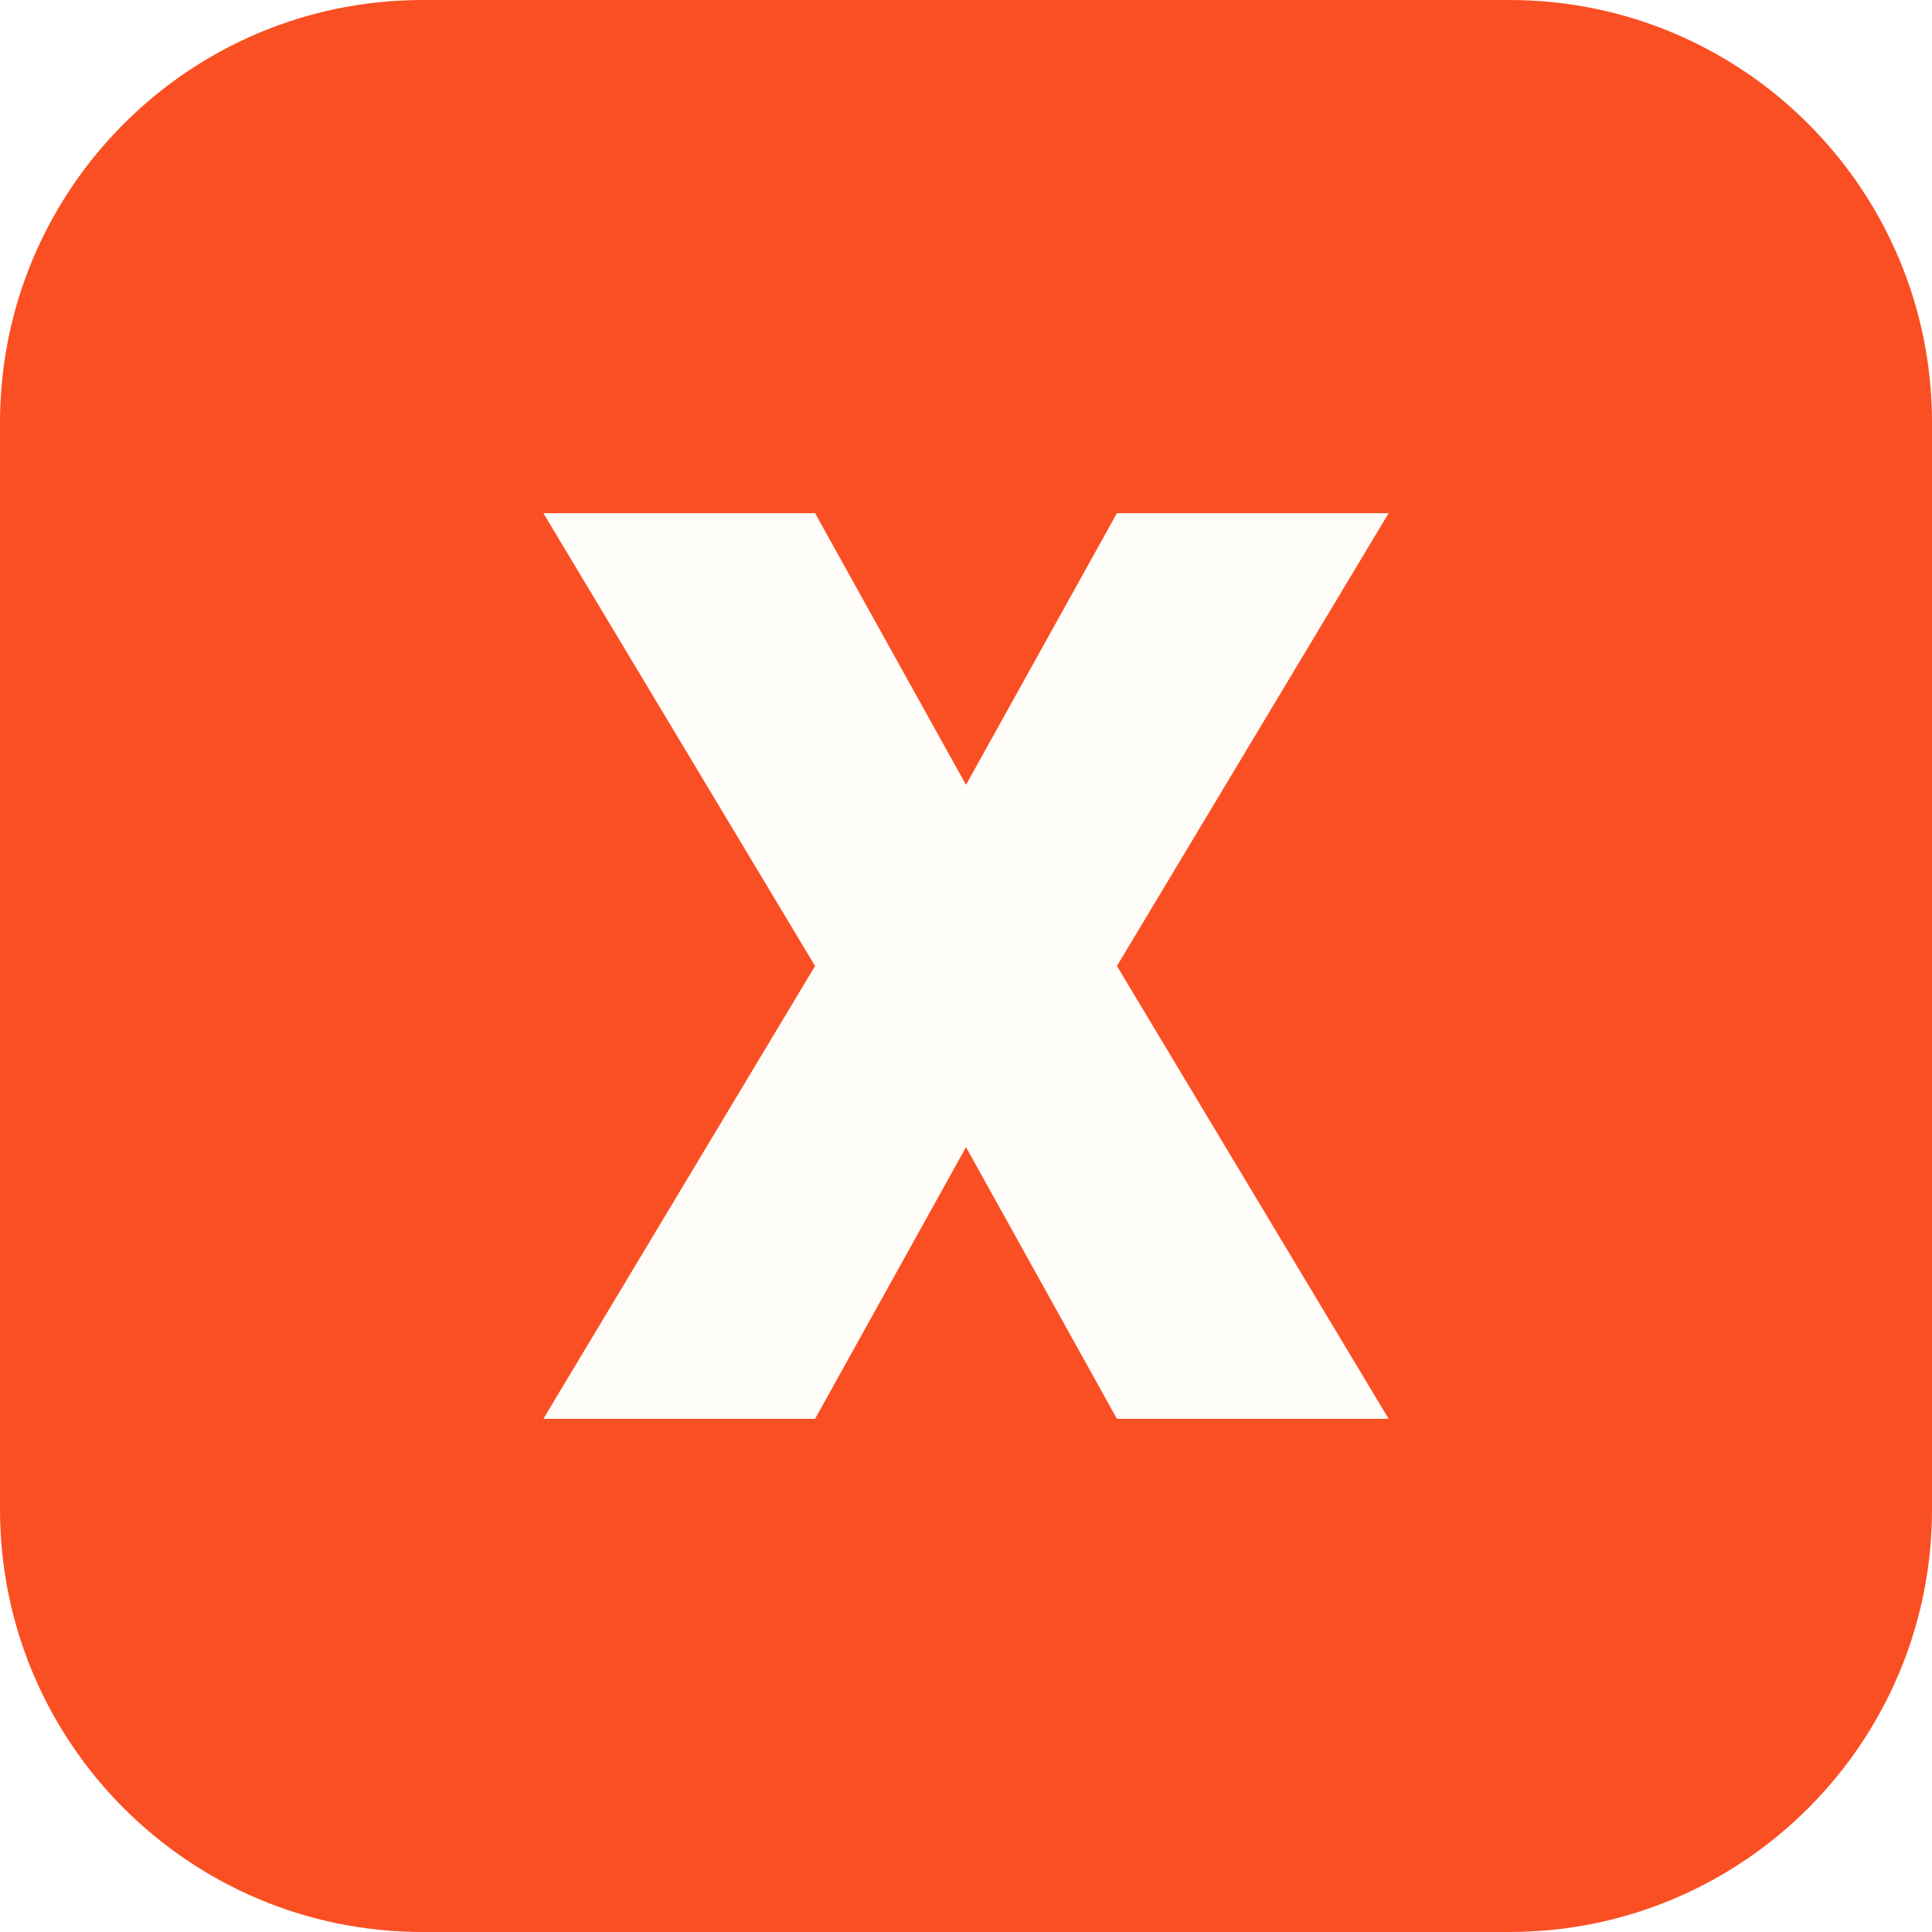
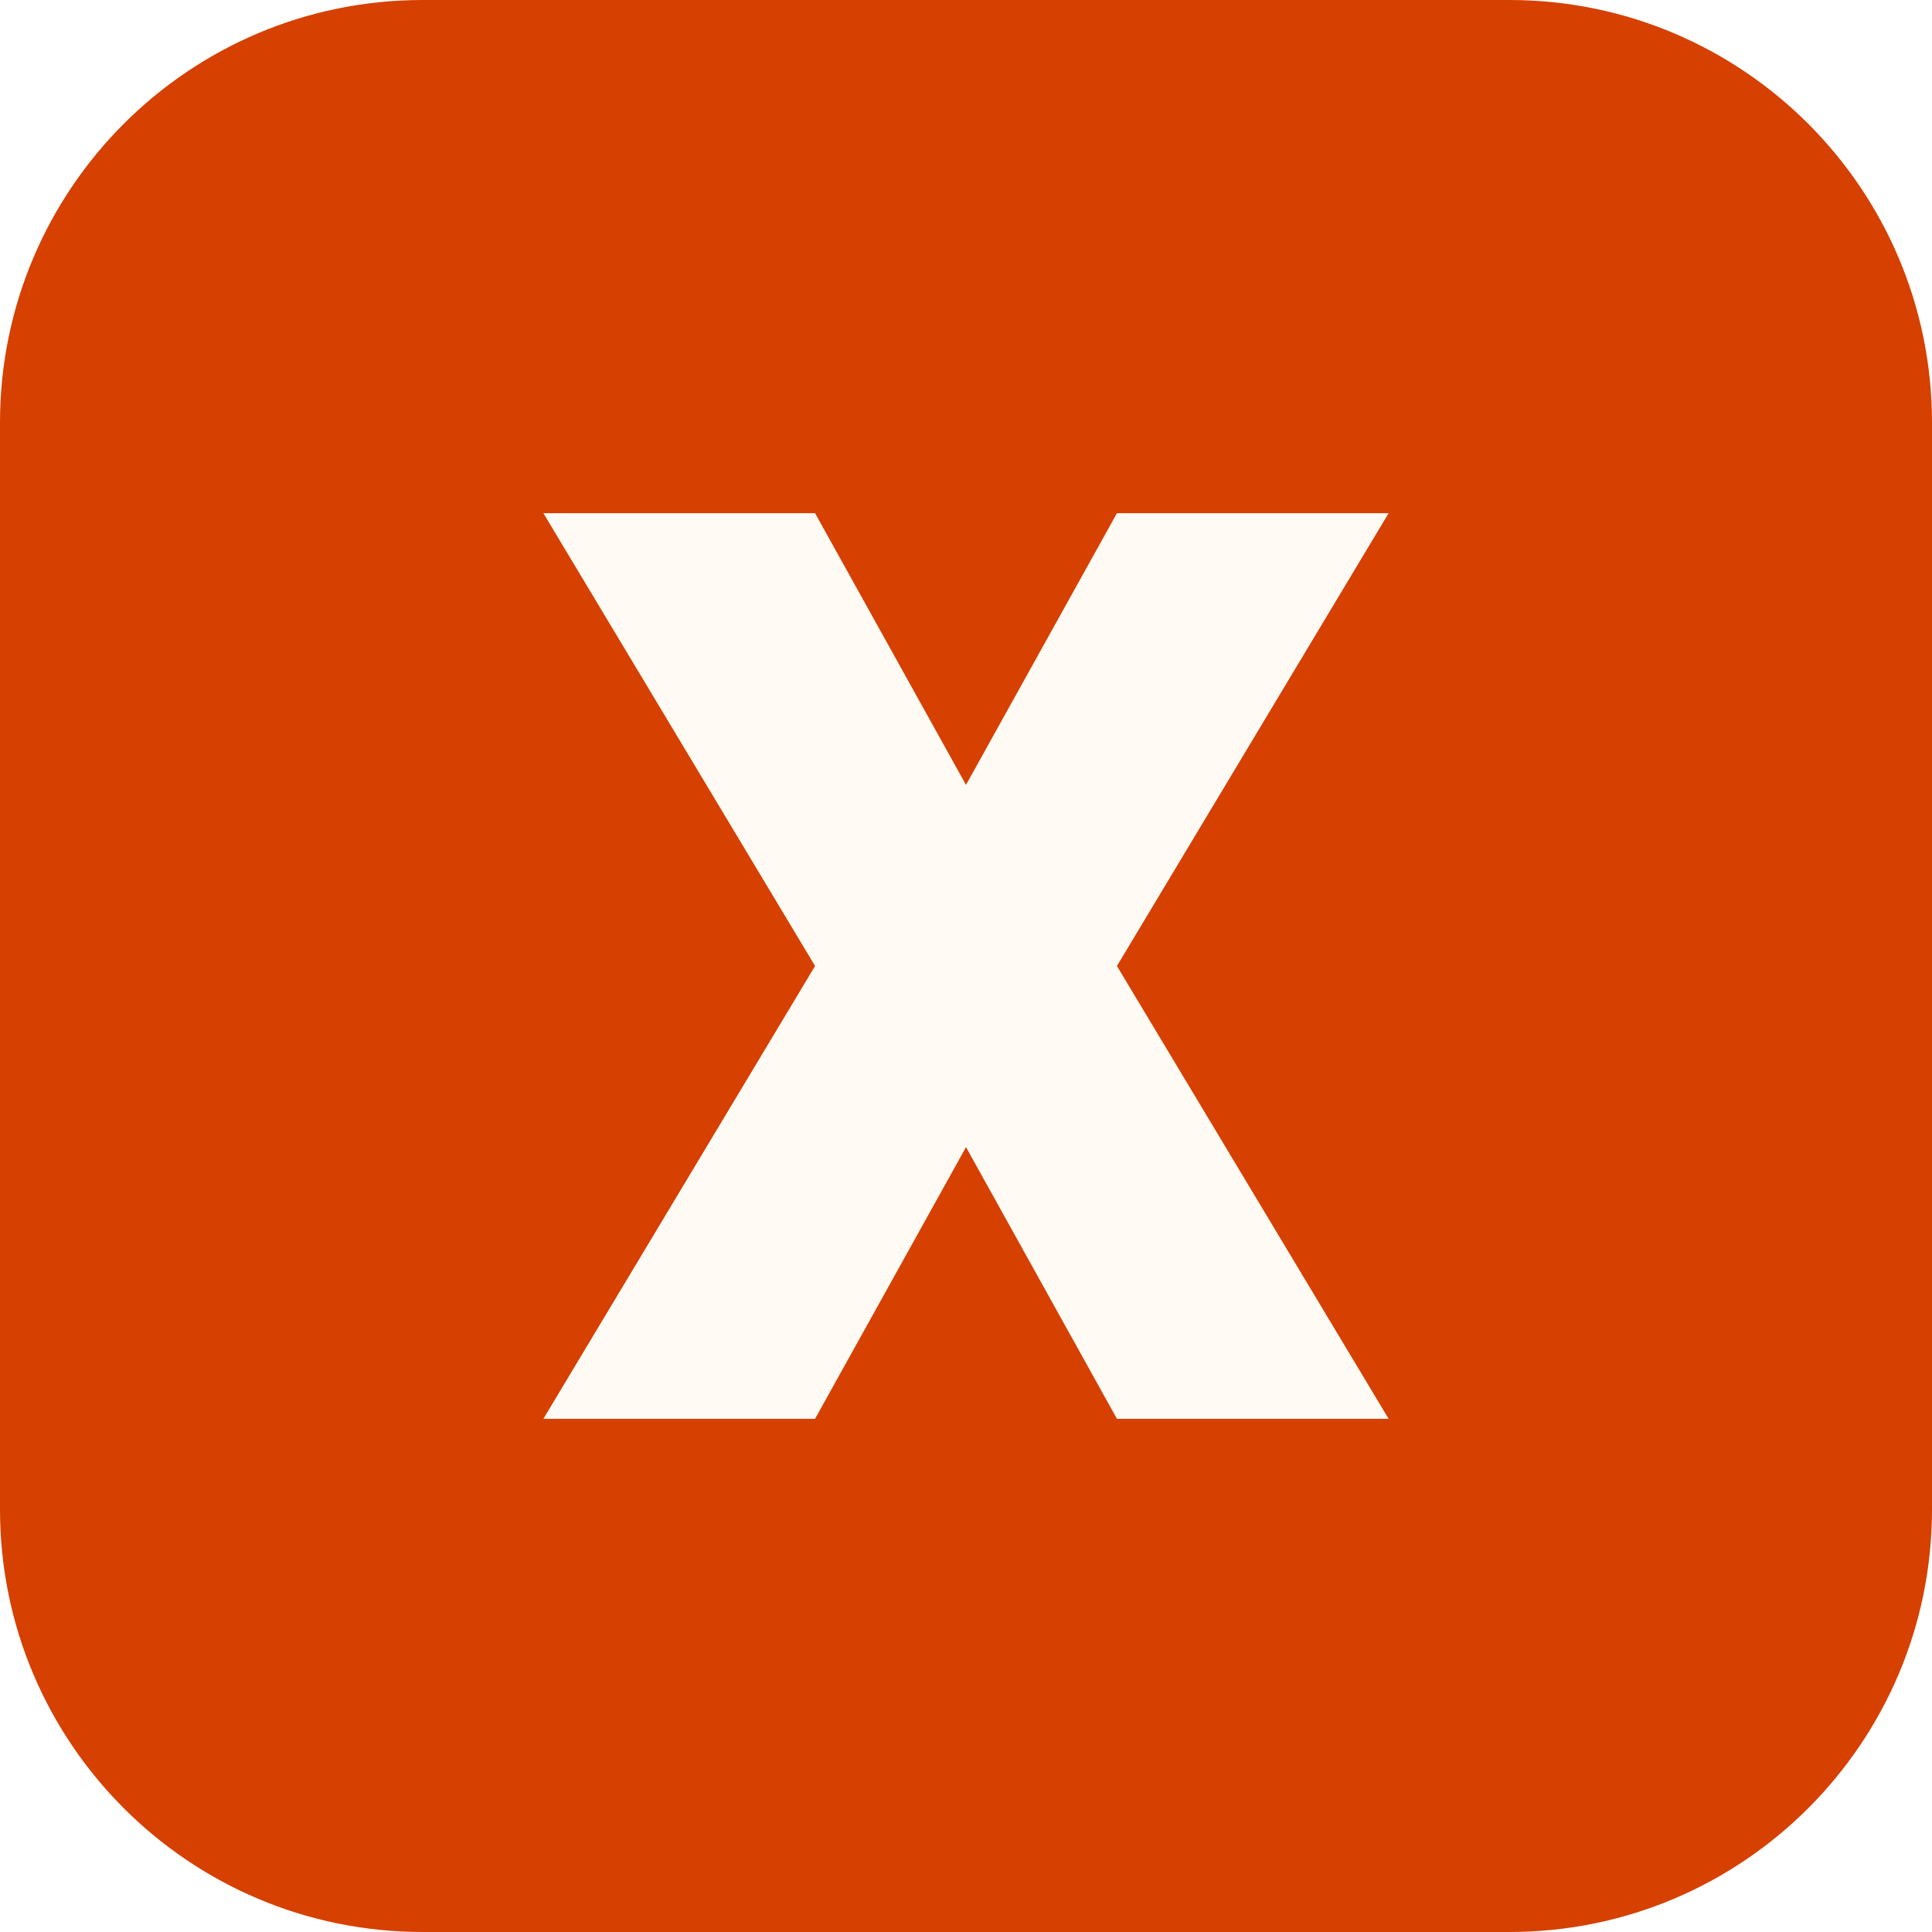
<svg xmlns="http://www.w3.org/2000/svg" viewBox="0 0 64 64">
-   <rect width="64" height="64" rx="14" fill="#fa4f23" />
-   <path d="M18 17h9l5 9 5-9h9L37 32l9 15h-9l-5-9-5 9h-9l9-15z" fill="#fffdfa" />
+   <rect width="64" height="64" rx="14" fill="#d64000" />
+   <path d="M18 17h9l5 9 5-9h9L37 32l9 15h-9l-5-9-5 9h-9l9-15z" fill="#fffaf3" />
</svg>
